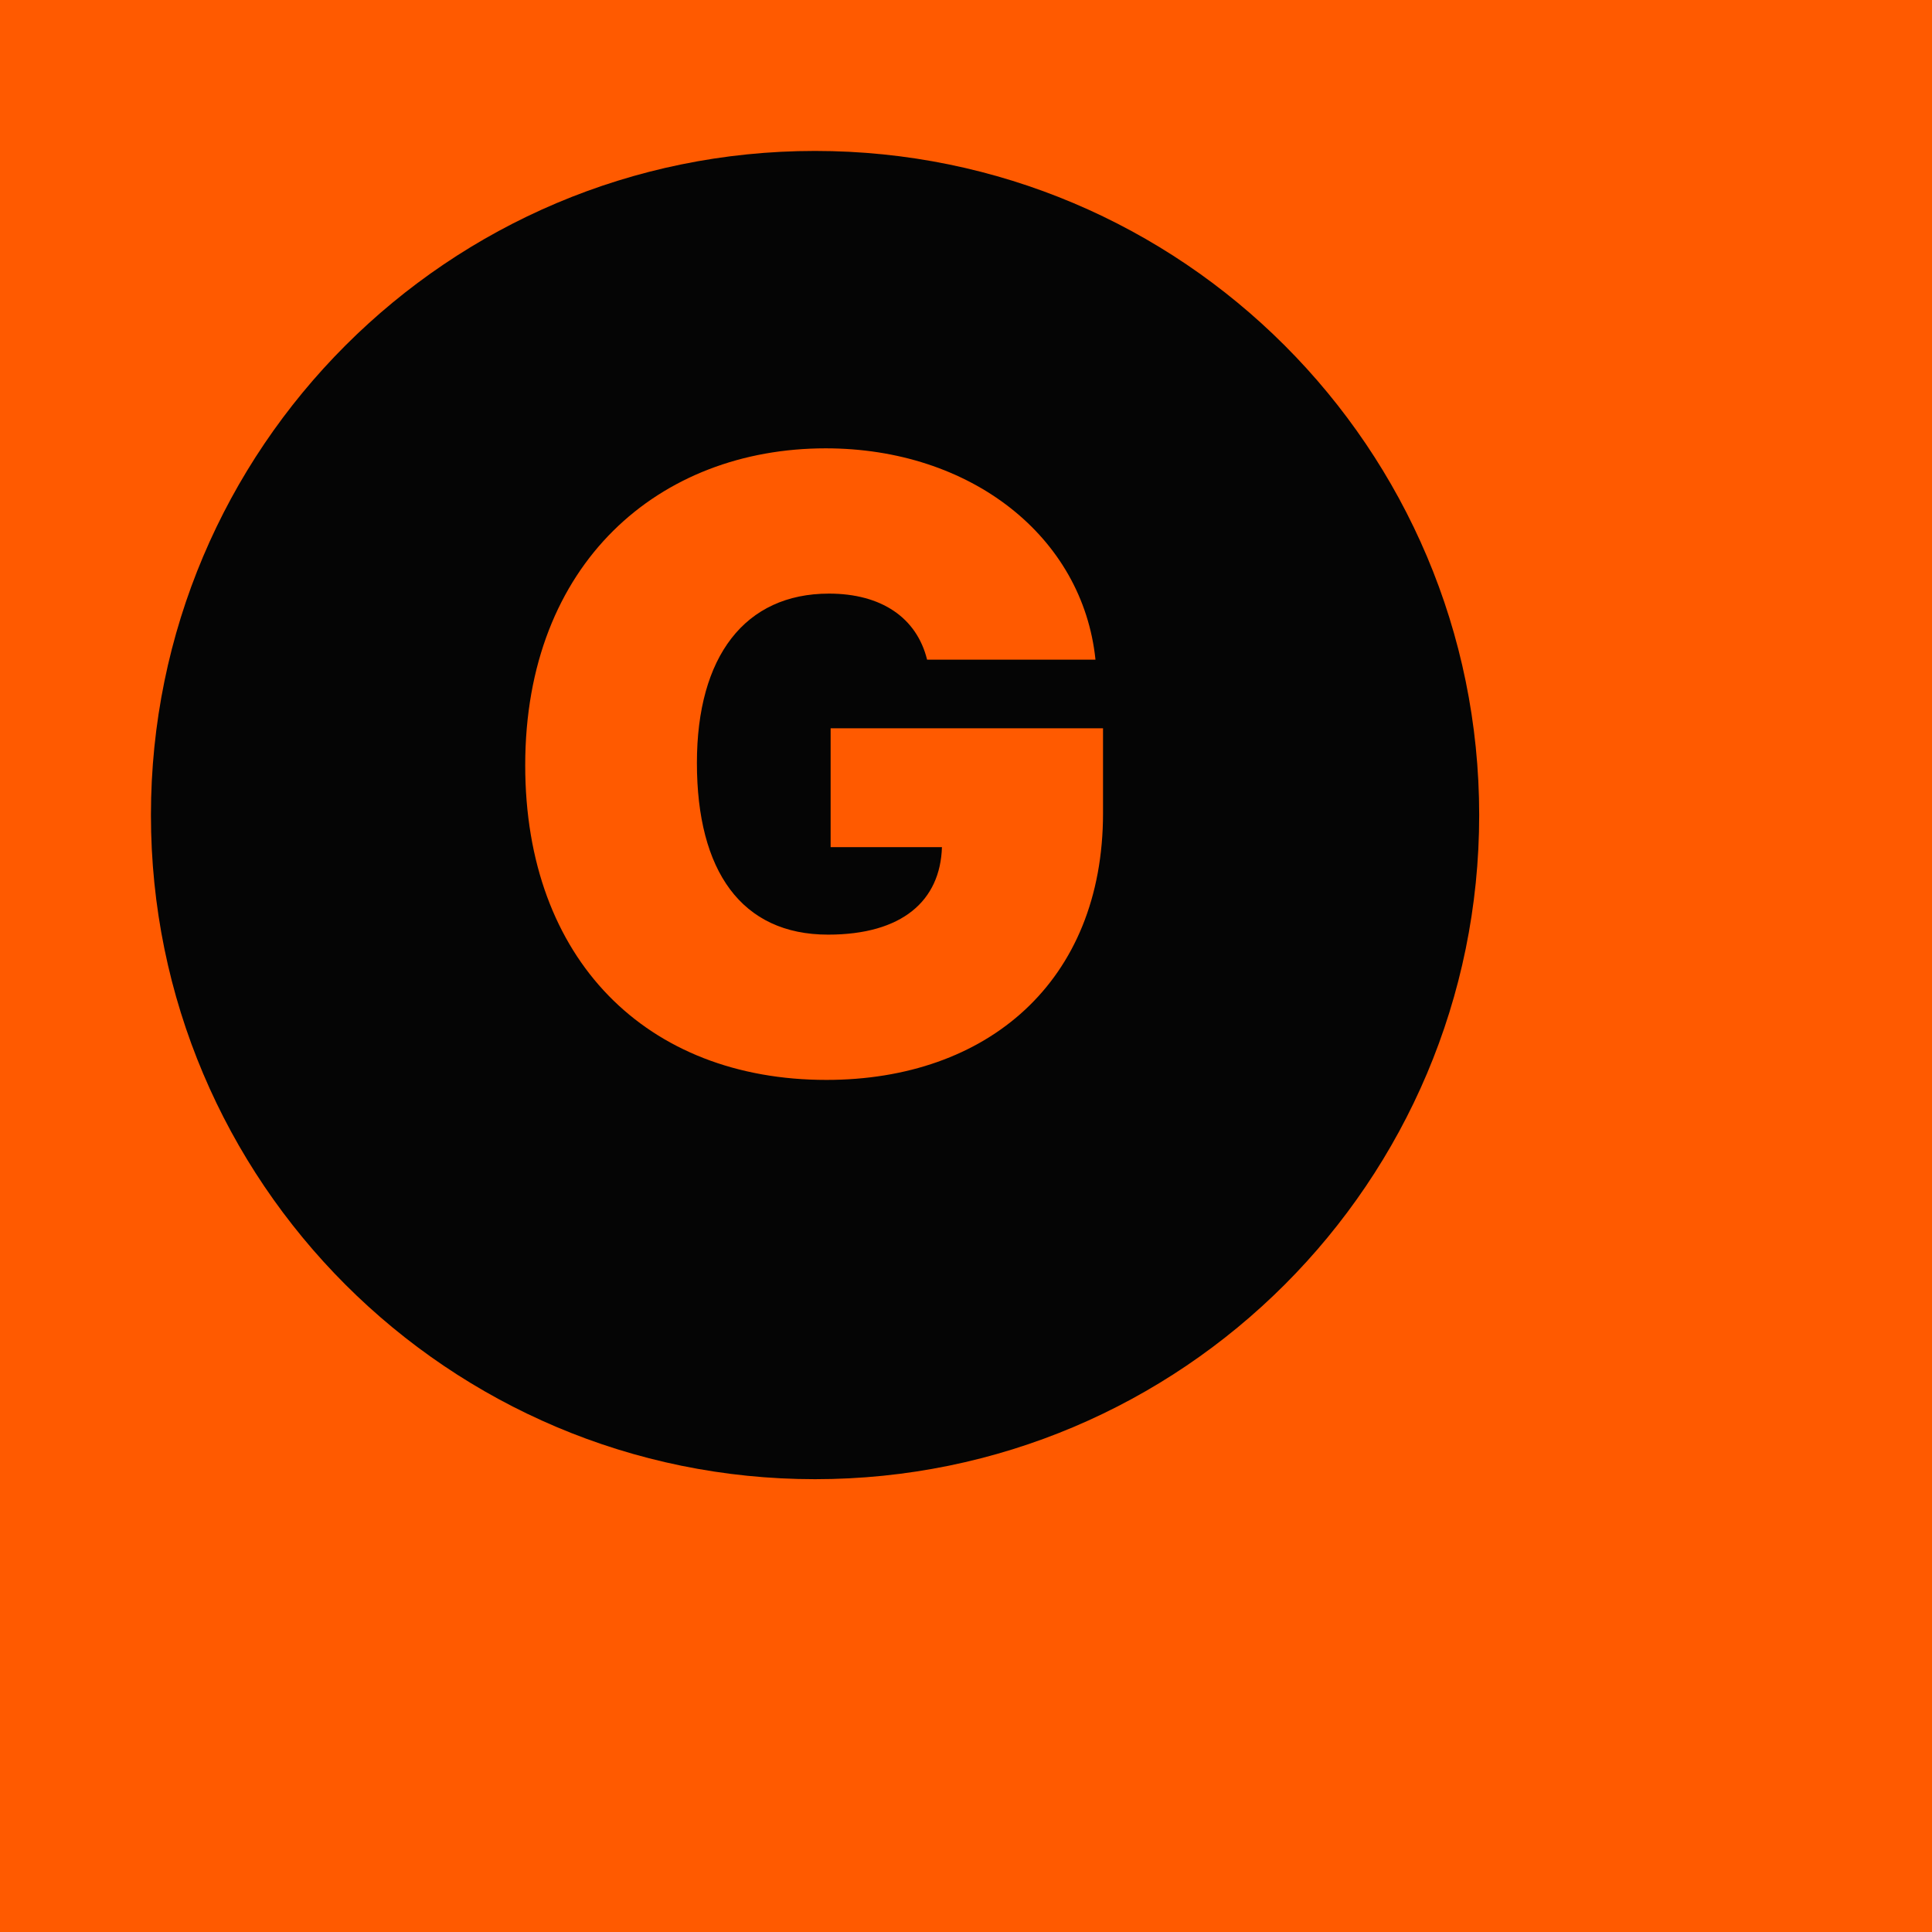
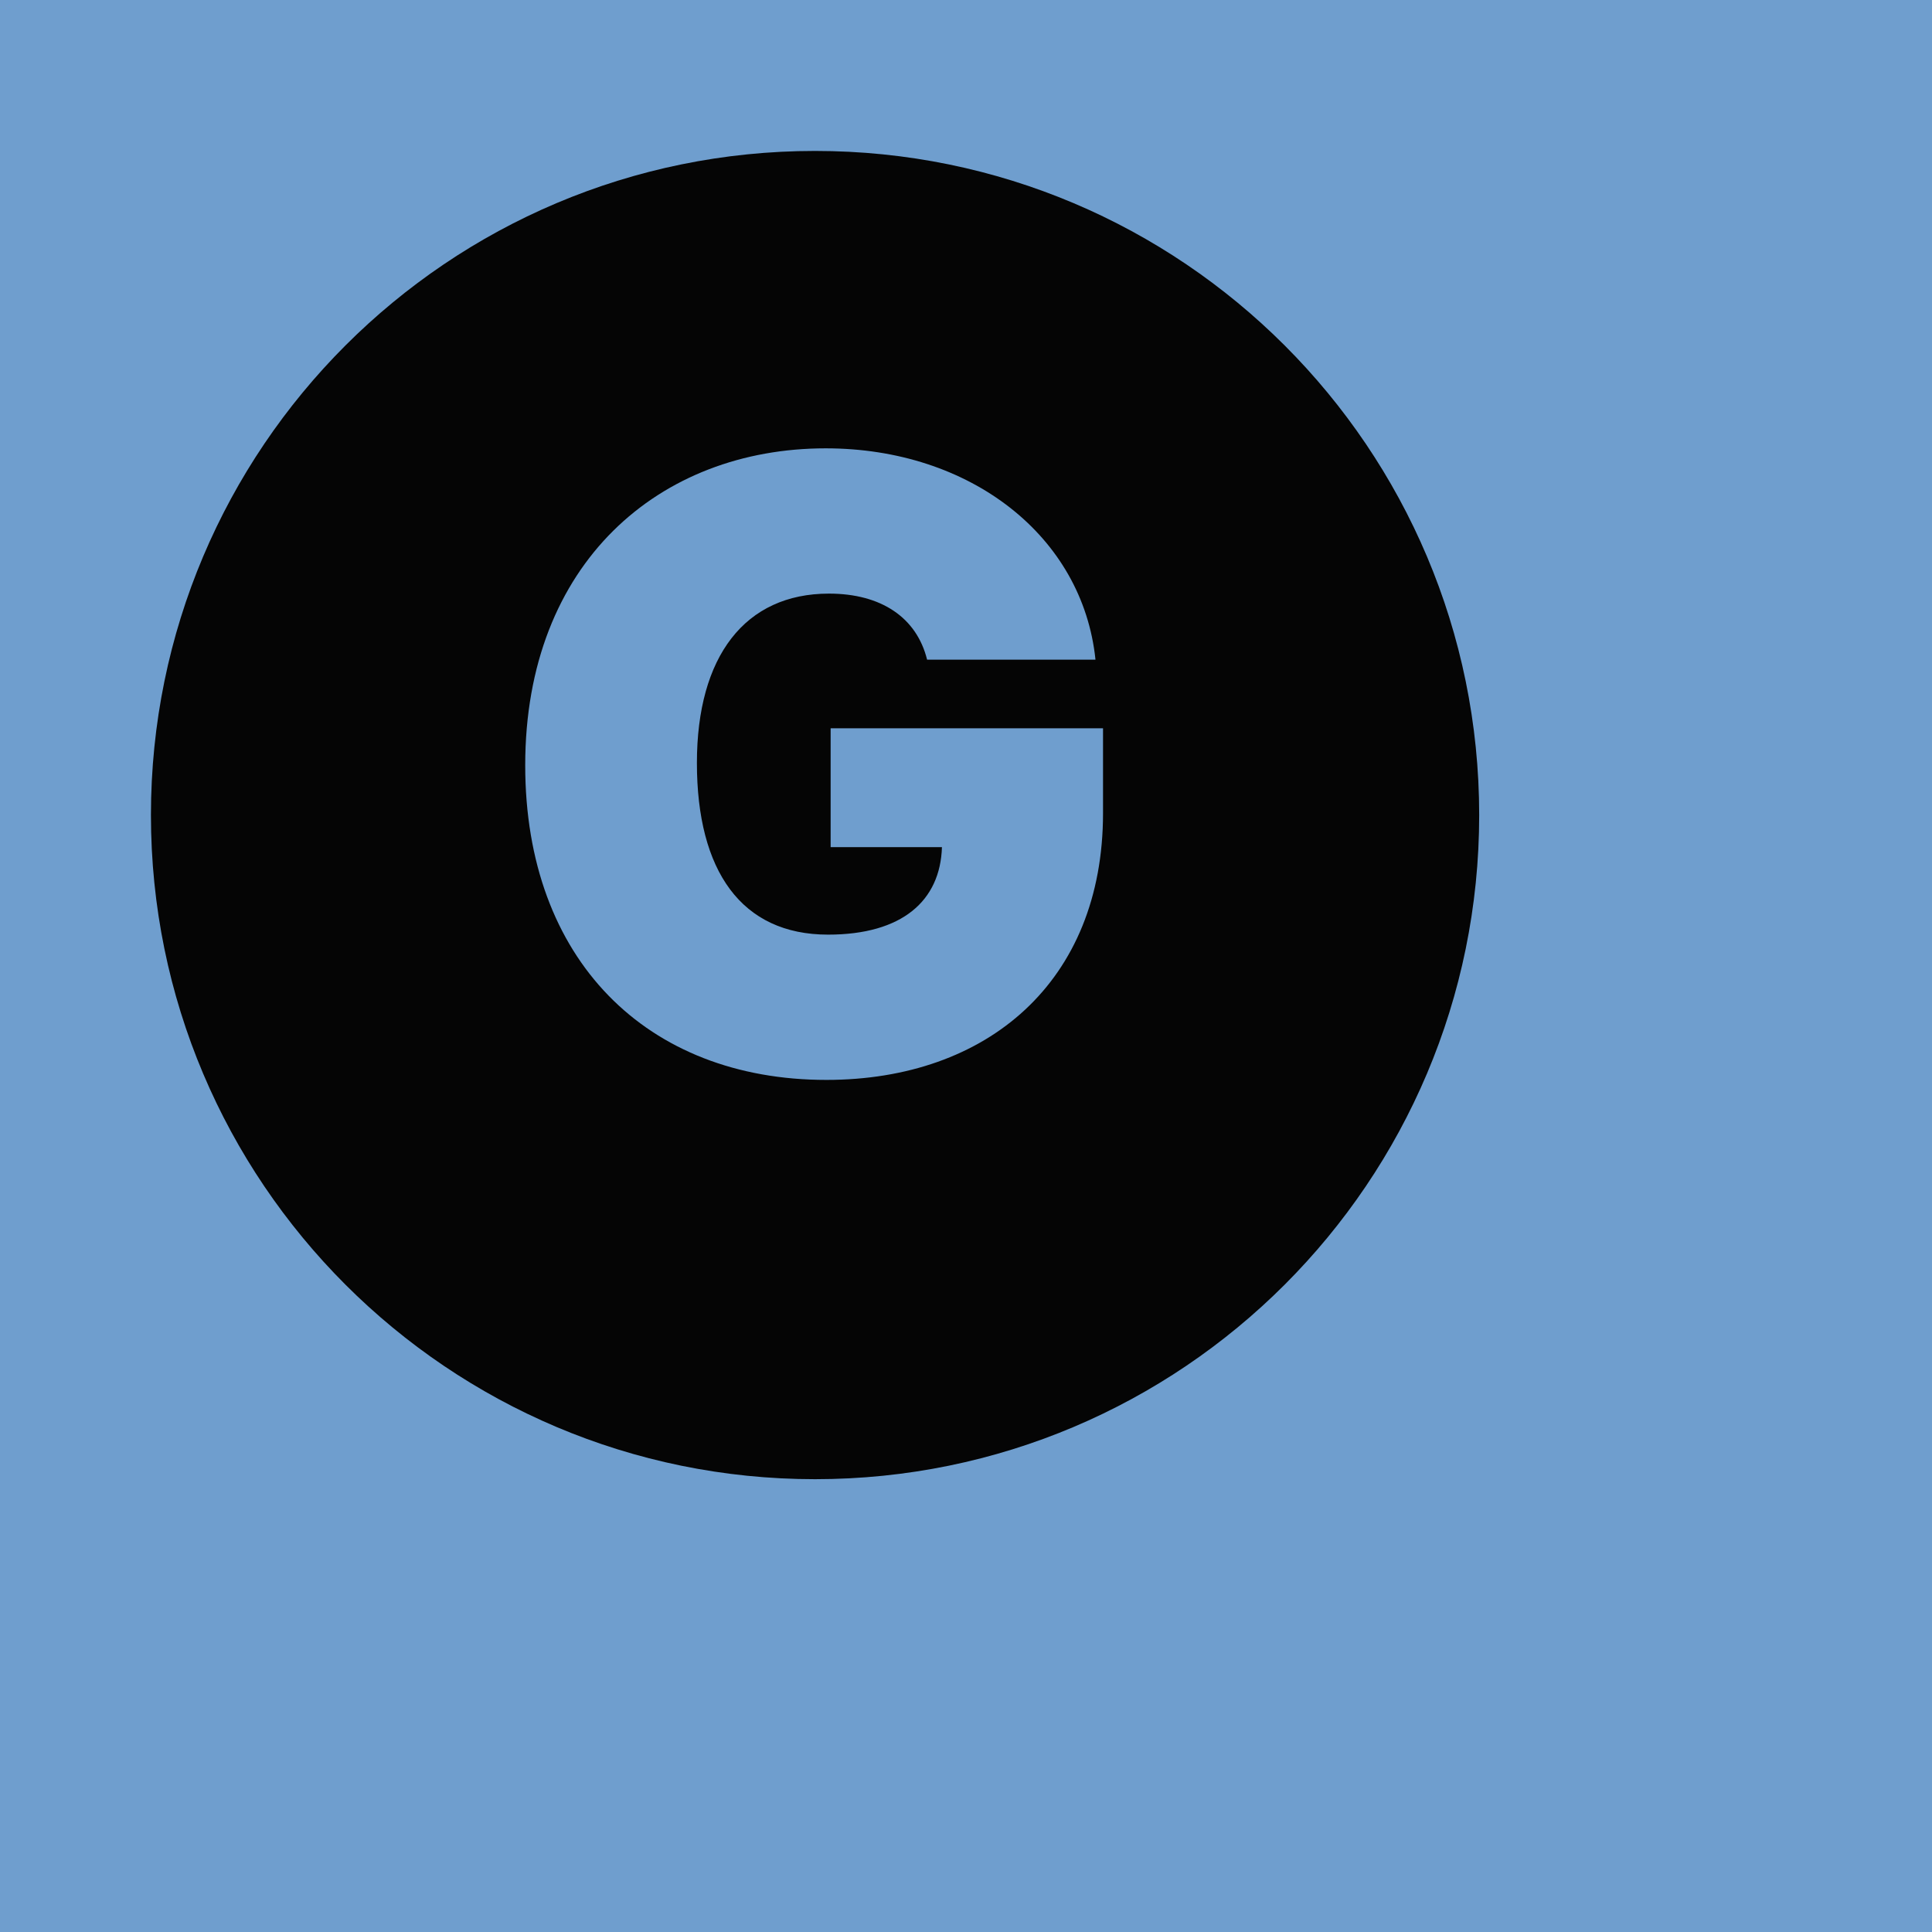
<svg xmlns="http://www.w3.org/2000/svg" viewBox="0 0 128 128" role="img" aria-label="GNA Works">
-   <rect width="128" height="128" fill="#ff5a00" />
+   <rect width="128" height="128" fill="#6f9ece" />
  <circle cx="54" cy="54" r="44" fill="#050505" />
-   <text x="54" y="71" text-anchor="middle" font-family="Arial Black, Inter, Arial, sans-serif" font-size="56" font-weight="900" fill="#ff5a00">
+   <text x="54" y="71" text-anchor="middle" font-family="Arial Black, Inter, Arial, sans-serif" font-size="56" font-weight="900" fill="#6f9ece">
        G
    </text>
</svg>
